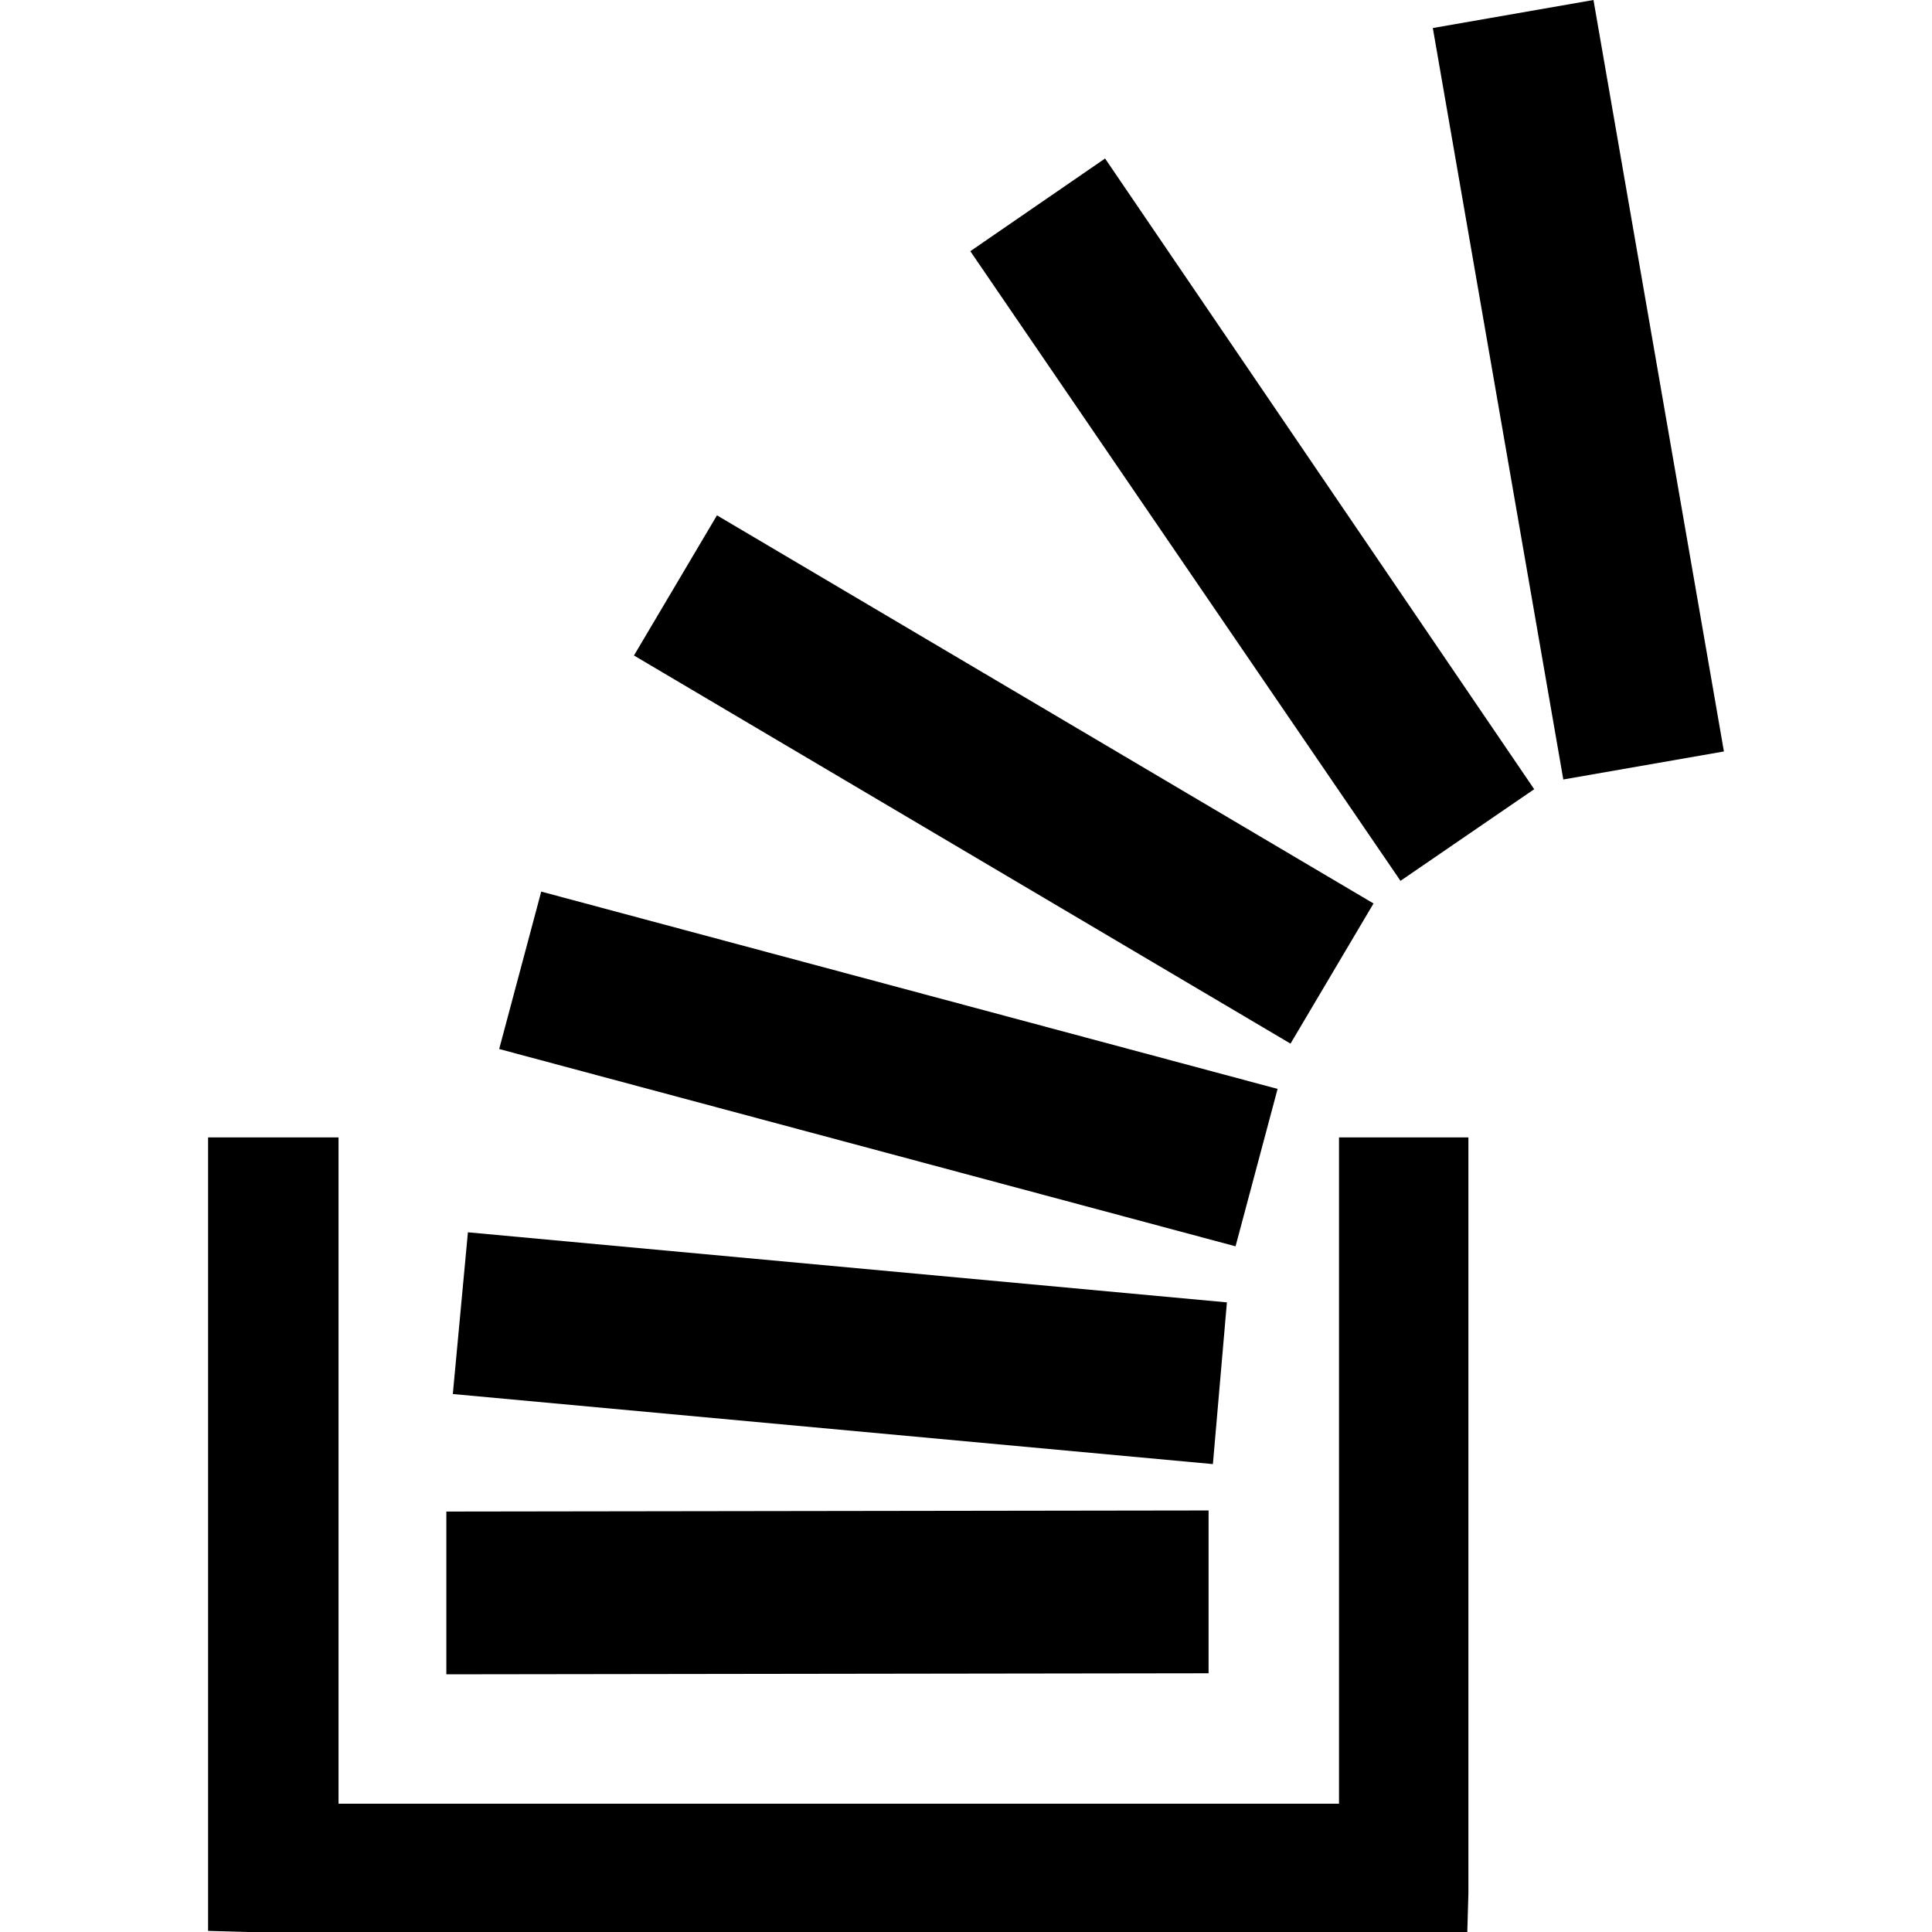
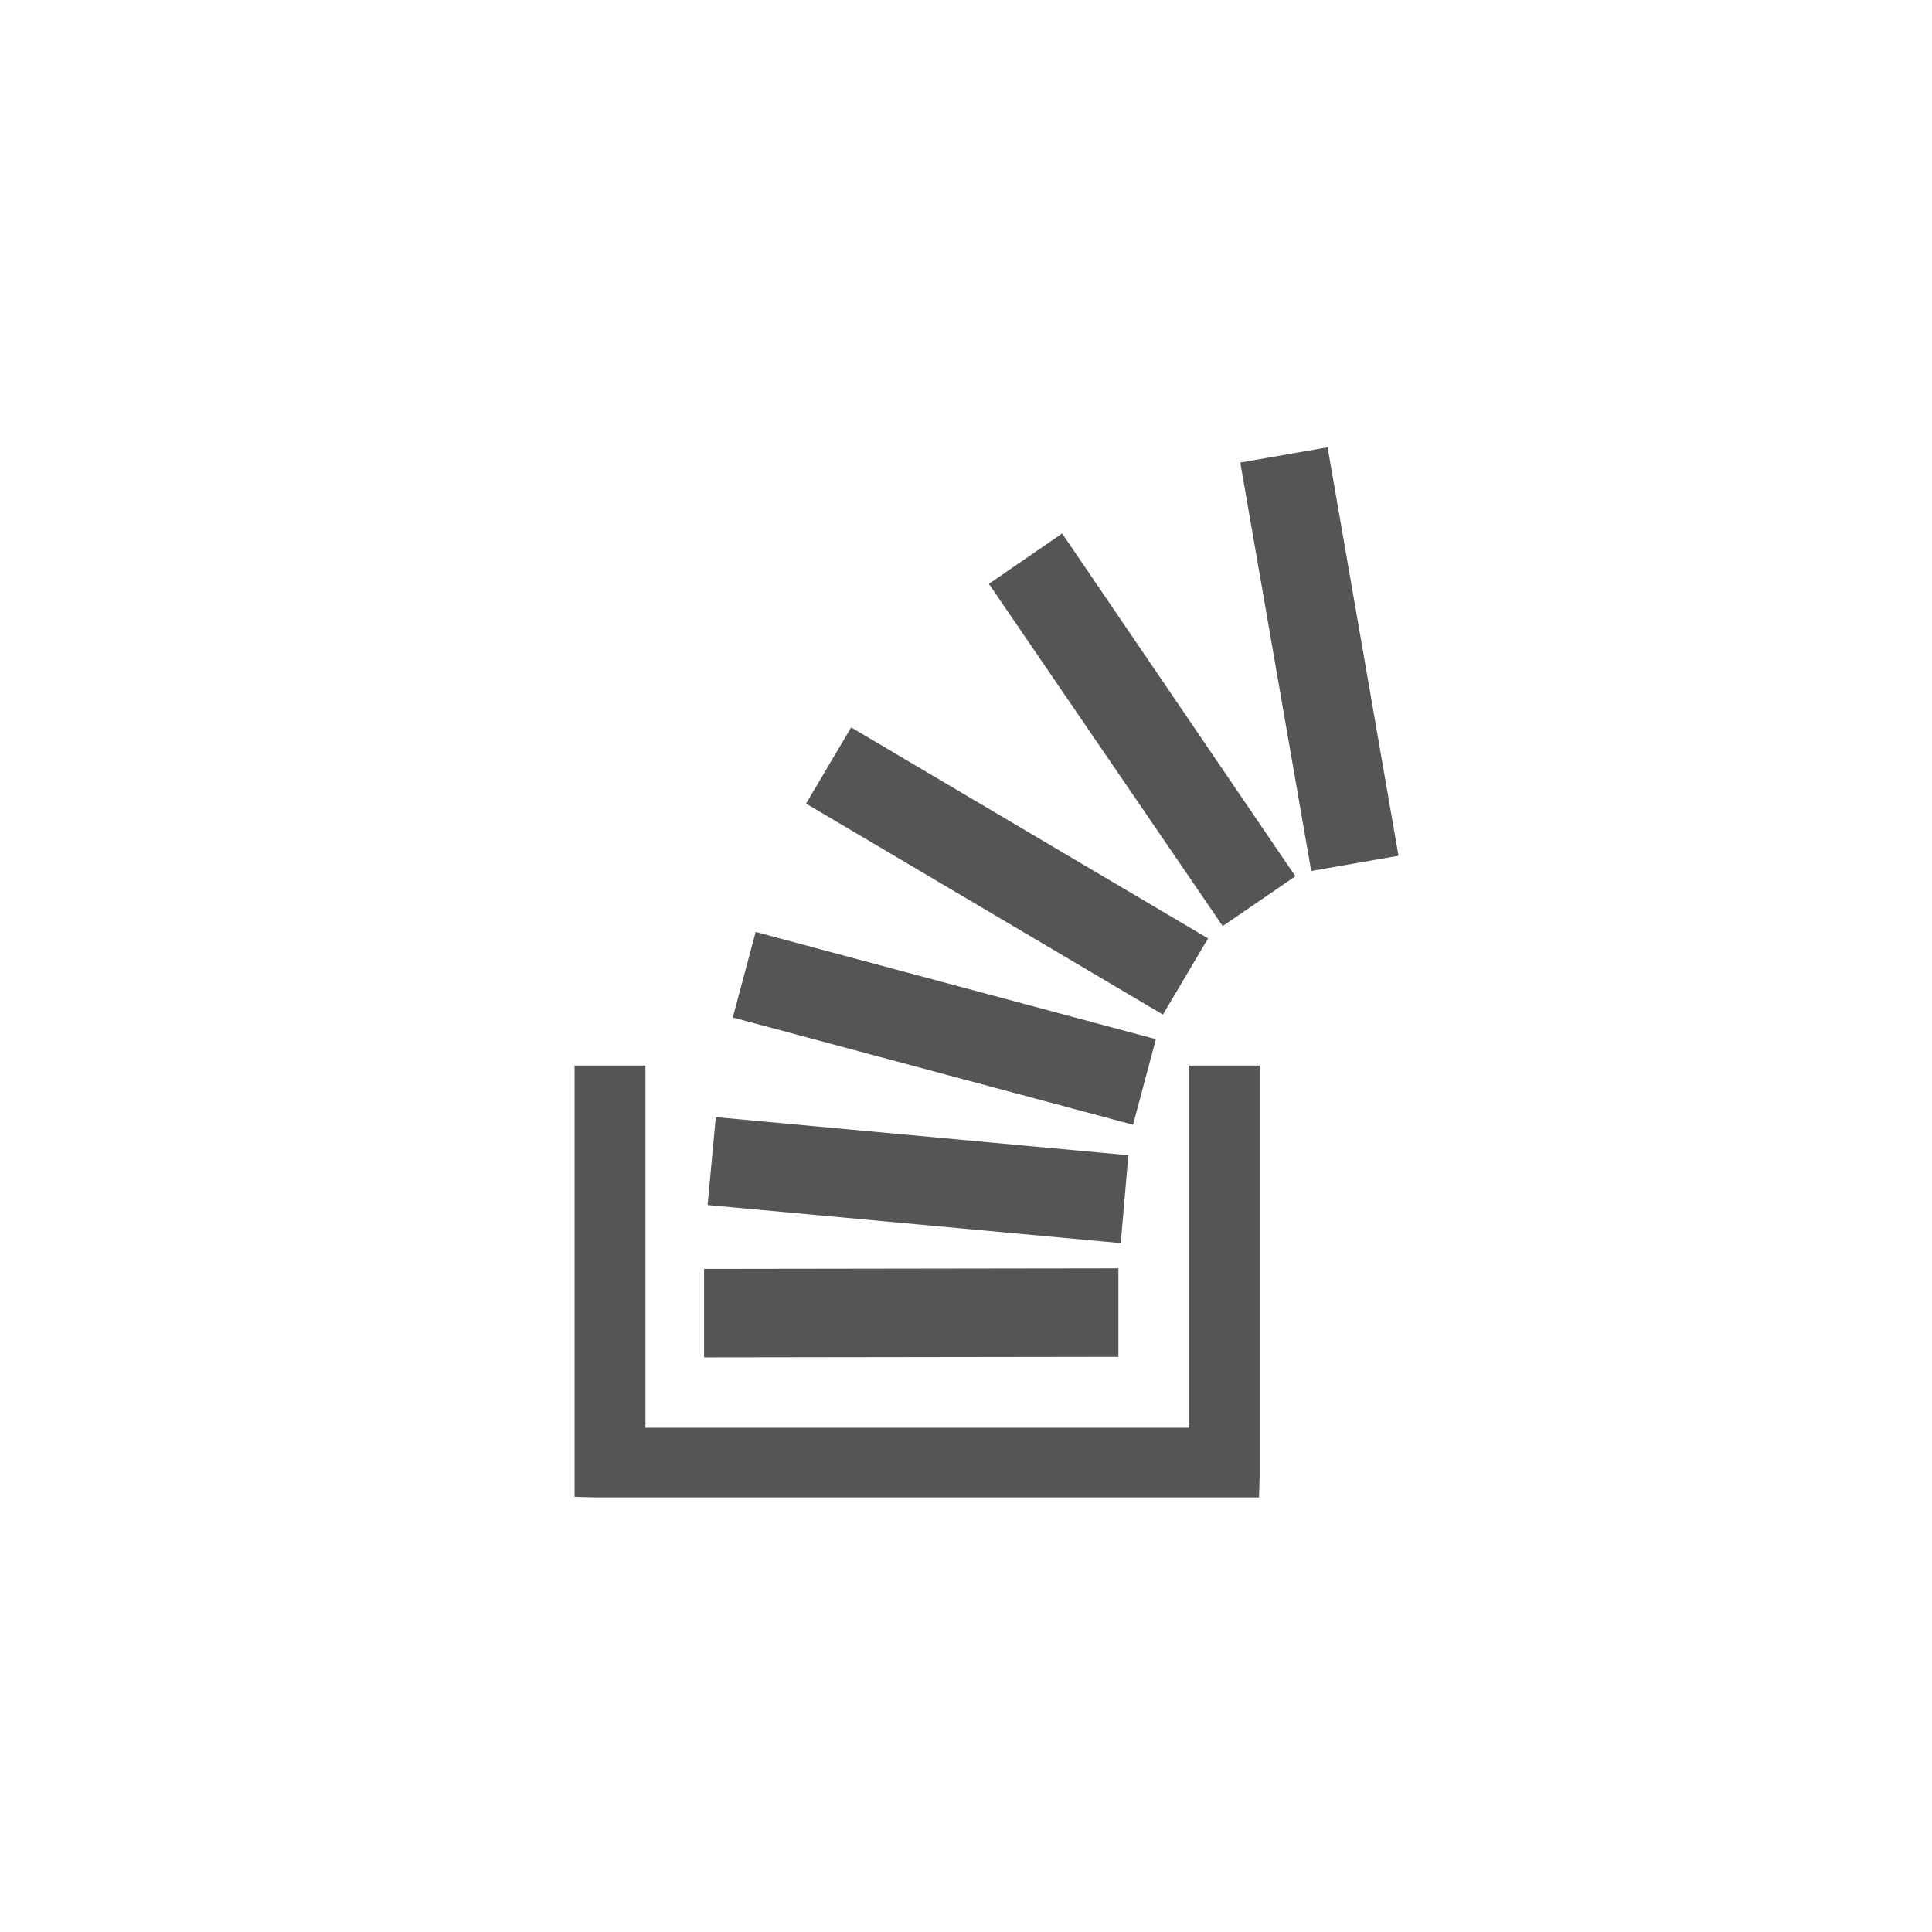
- <svg xmlns="http://www.w3.org/2000/svg" version="1.1" id="Capa_1" x="0px" y="0px" width="511.627px" height="511.627px" viewBox="0 0 511.627 511.627" style="enable-background:new 0 0 511.627 511.627;" xml:space="preserve">
-   <g>
-     <g>
-       <polygon points="324.907,344.893 123.913,326.334 119.916,369.162 321.197,387.717   " />
-       <polygon points="320.055,399.996 118.202,400.283 118.202,443.389 320.055,443.111   " />
-       <polygon points="363.734,239.255 189.865,136.471 167.883,173.586 341.751,276.37   " />
-       <polygon points="338.329,288.361 143.327,236.112 132.191,277.798 327.193,330.047   " />
-       <polygon points="354.594,477.651 89.649,477.651 89.649,301.212 55.104,301.212 55.104,511.34 55.391,511.34 65.386,511.627     388.573,511.627 388.573,511.34 388.86,501.347 388.86,301.212 354.594,301.212   " />
-       <polygon points="421.98,0 379.436,7.423 413.989,206.421 456.523,198.999   " />
-       <polygon points="256.958,66.522 370.873,233.26 406.282,208.993 292.643,41.971   " />
+ <svg xmlns="http://www.w3.org/2000/svg" version="1.1" id="Capa_1" x="0px" y="0px" width="100" height="100" viewBox="0 0 511.627 511.627" xml:space="preserve">
+   <defs id="defs53" />
+   <g id="g3" style="fill:#555555" transform="matrix(0.5435559,0,0,0.5435559,122.2036,118.4536)">
+     <g id="g5">
+       <polygon points="123.913,326.334 119.916,369.162 321.197,387.717 324.907,344.893 " id="polygon7" />
+       <polygon points="118.202,400.283 118.202,443.389 320.055,443.111 320.055,399.996 " id="polygon9" />
+       <polygon points="189.865,136.471 167.883,173.586 341.751,276.37 363.734,239.255 " id="polygon11" />
+       <polygon points="143.327,236.112 132.191,277.798 327.193,330.047 338.329,288.361 " id="polygon13" />
+       <polygon points="388.86,501.347 388.86,301.212 354.594,301.212 354.594,477.651 89.649,477.651 89.649,301.212 55.104,301.212 55.104,511.34 55.391,511.34 65.386,511.627 388.573,511.627 388.573,511.34 " id="polygon15" />
+       <polygon points="379.436,7.423 413.989,206.421 456.523,198.999 421.98,0 " id="polygon17" />
+       <polygon points="370.873,233.26 406.282,208.993 292.643,41.971 256.958,66.522 " id="polygon19" />
    </g>
  </g>
-   <g>
- </g>
-   <g>
- </g>
-   <g>
- </g>
-   <g>
- </g>
-   <g>
- </g>
-   <g>
- </g>
-   <g>
- </g>
-   <g>
- </g>
-   <g>
- </g>
-   <g>
- </g>
-   <g>
- </g>
-   <g>
- </g>
-   <g>
- </g>
-   <g>
- </g>
-   <g>
- </g>
+   <g id="g21" />
+   <g id="g23" />
+   <g id="g25" />
+   <g id="g27" />
+   <g id="g29" />
+   <g id="g31" />
+   <g id="g33" />
+   <g id="g35" />
+   <g id="g37" />
+   <g id="g39" />
+   <g id="g41" />
+   <g id="g43" />
+   <g id="g45" />
+   <g id="g47" />
+   <g id="g49" />
</svg>
